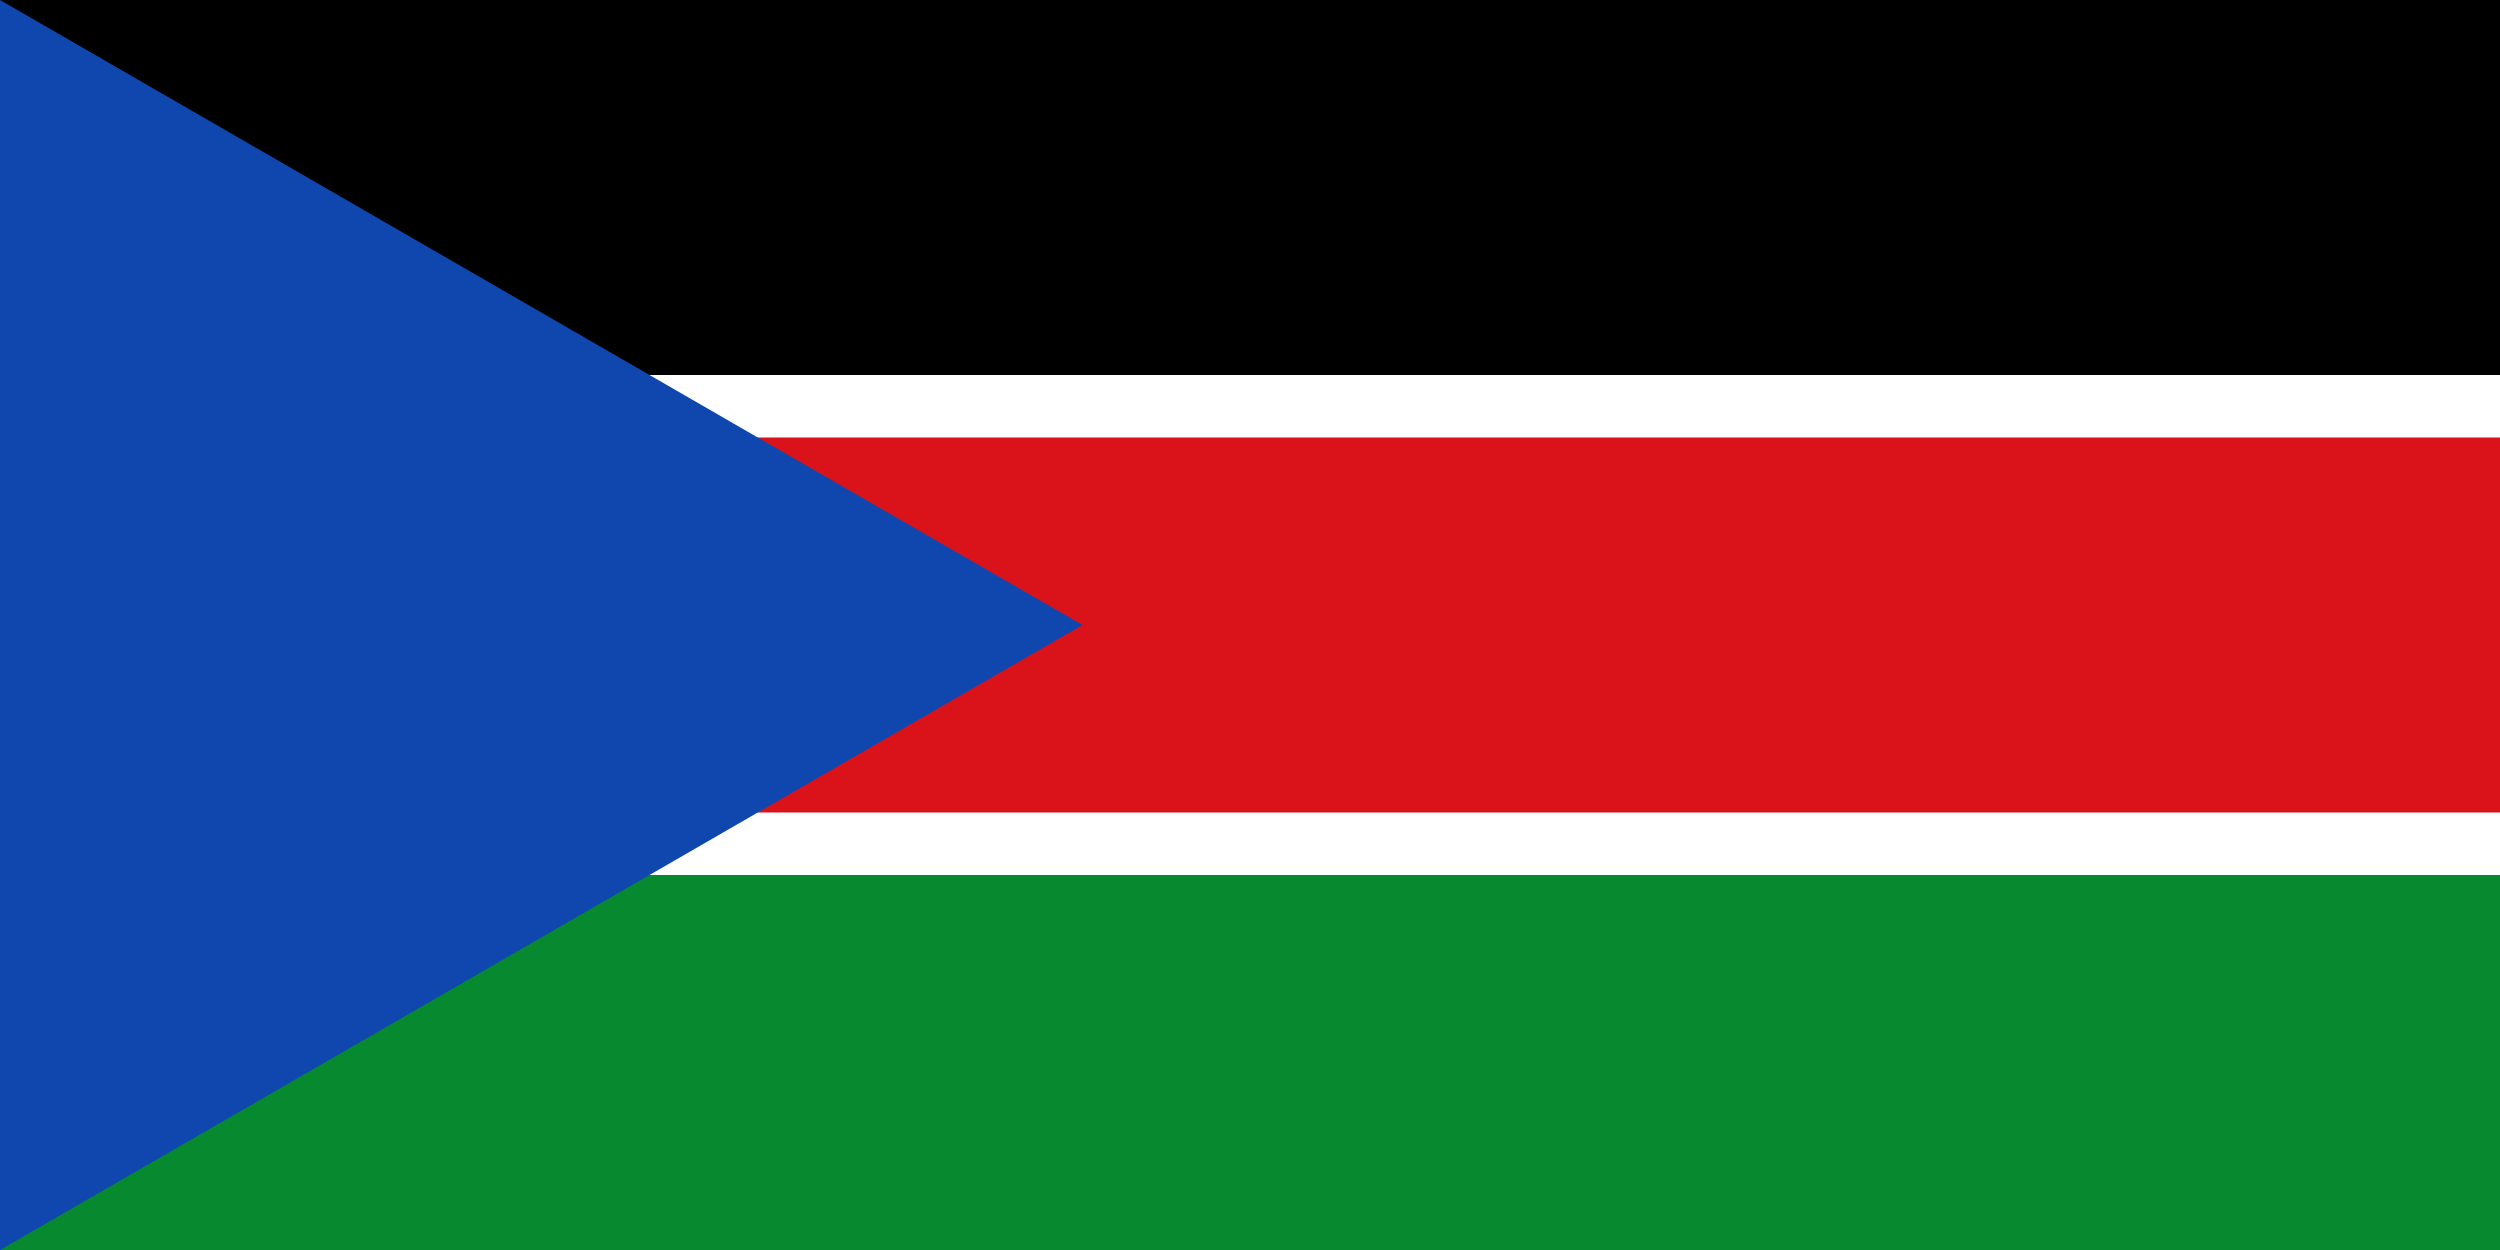
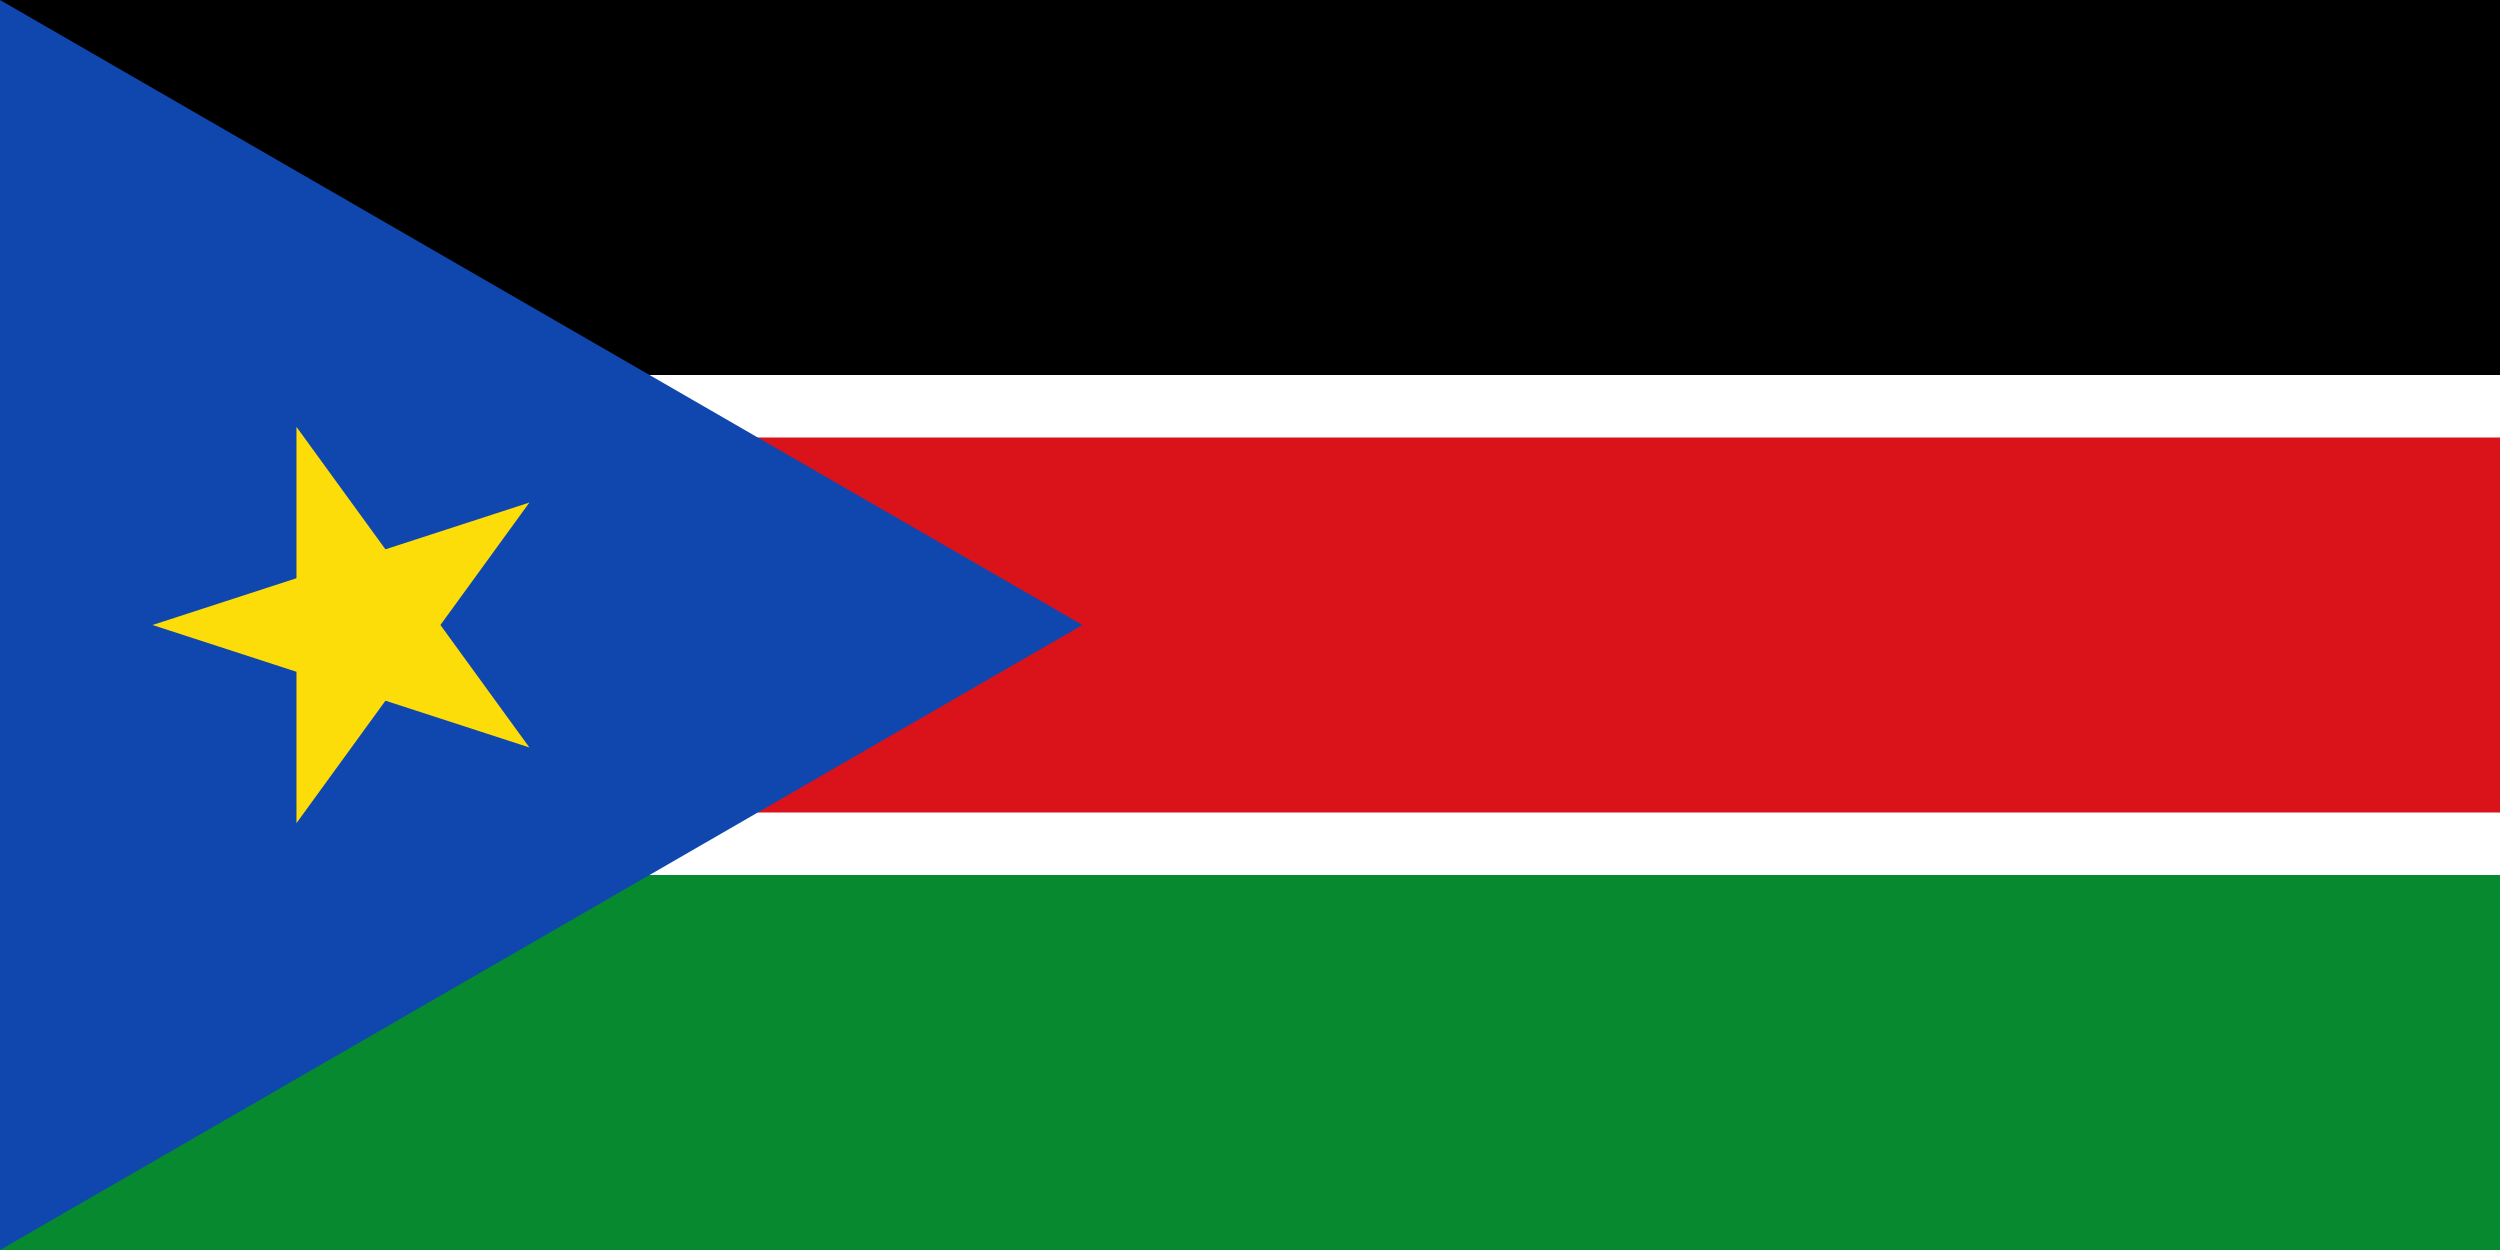
<svg xmlns="http://www.w3.org/2000/svg" width="1000" height="500" viewBox="0 0 20 10">
-   <rect fill="#078930" width="20" height="10" />
-   <rect fill="#FFF" width="20" height="7" />
-   <rect width="20" height="3" />
-   <rect fill="#DA121A" y="3.5" width="20" height="3" />
-   <polygon fill="#0F47AF" points="0,0 8.66,5 0,10" />
-   <polygon fill="#FCDD09" points="-513674,0 415571,301930 -158734,-488533 -158734,488533 415571,-301930" transform="translate(2.88675,5) scale(0.000003114816)" />
+   <path fill="#078930" d="M0 0H20V10H0z" />
+   <path fill="#fff" d="M0 0H20V7H0z" />
+   <path d="M0 0H20V3H0z" />
+   <path fill="#da121a" d="M0 3.5H20V6.5H0z" />
+   <path fill="#0f47af" d="M0 0L8.66 5 0 10z" />
+   <path d="M 10.259,7.088 -1.801,3.169 5.652,13.428 5.652,0.747 -1.801,11.006 Z" fill="#fcdd09" transform="matrix(0,-8.333333,8.333333,0,1.353752,6.666668) matrix(1.5,0,0,1.5,-17.59442,0.3822297) matrix(0,-0.01999996,0.01999996,0,11.72119,-0.060338)" />
</svg>
